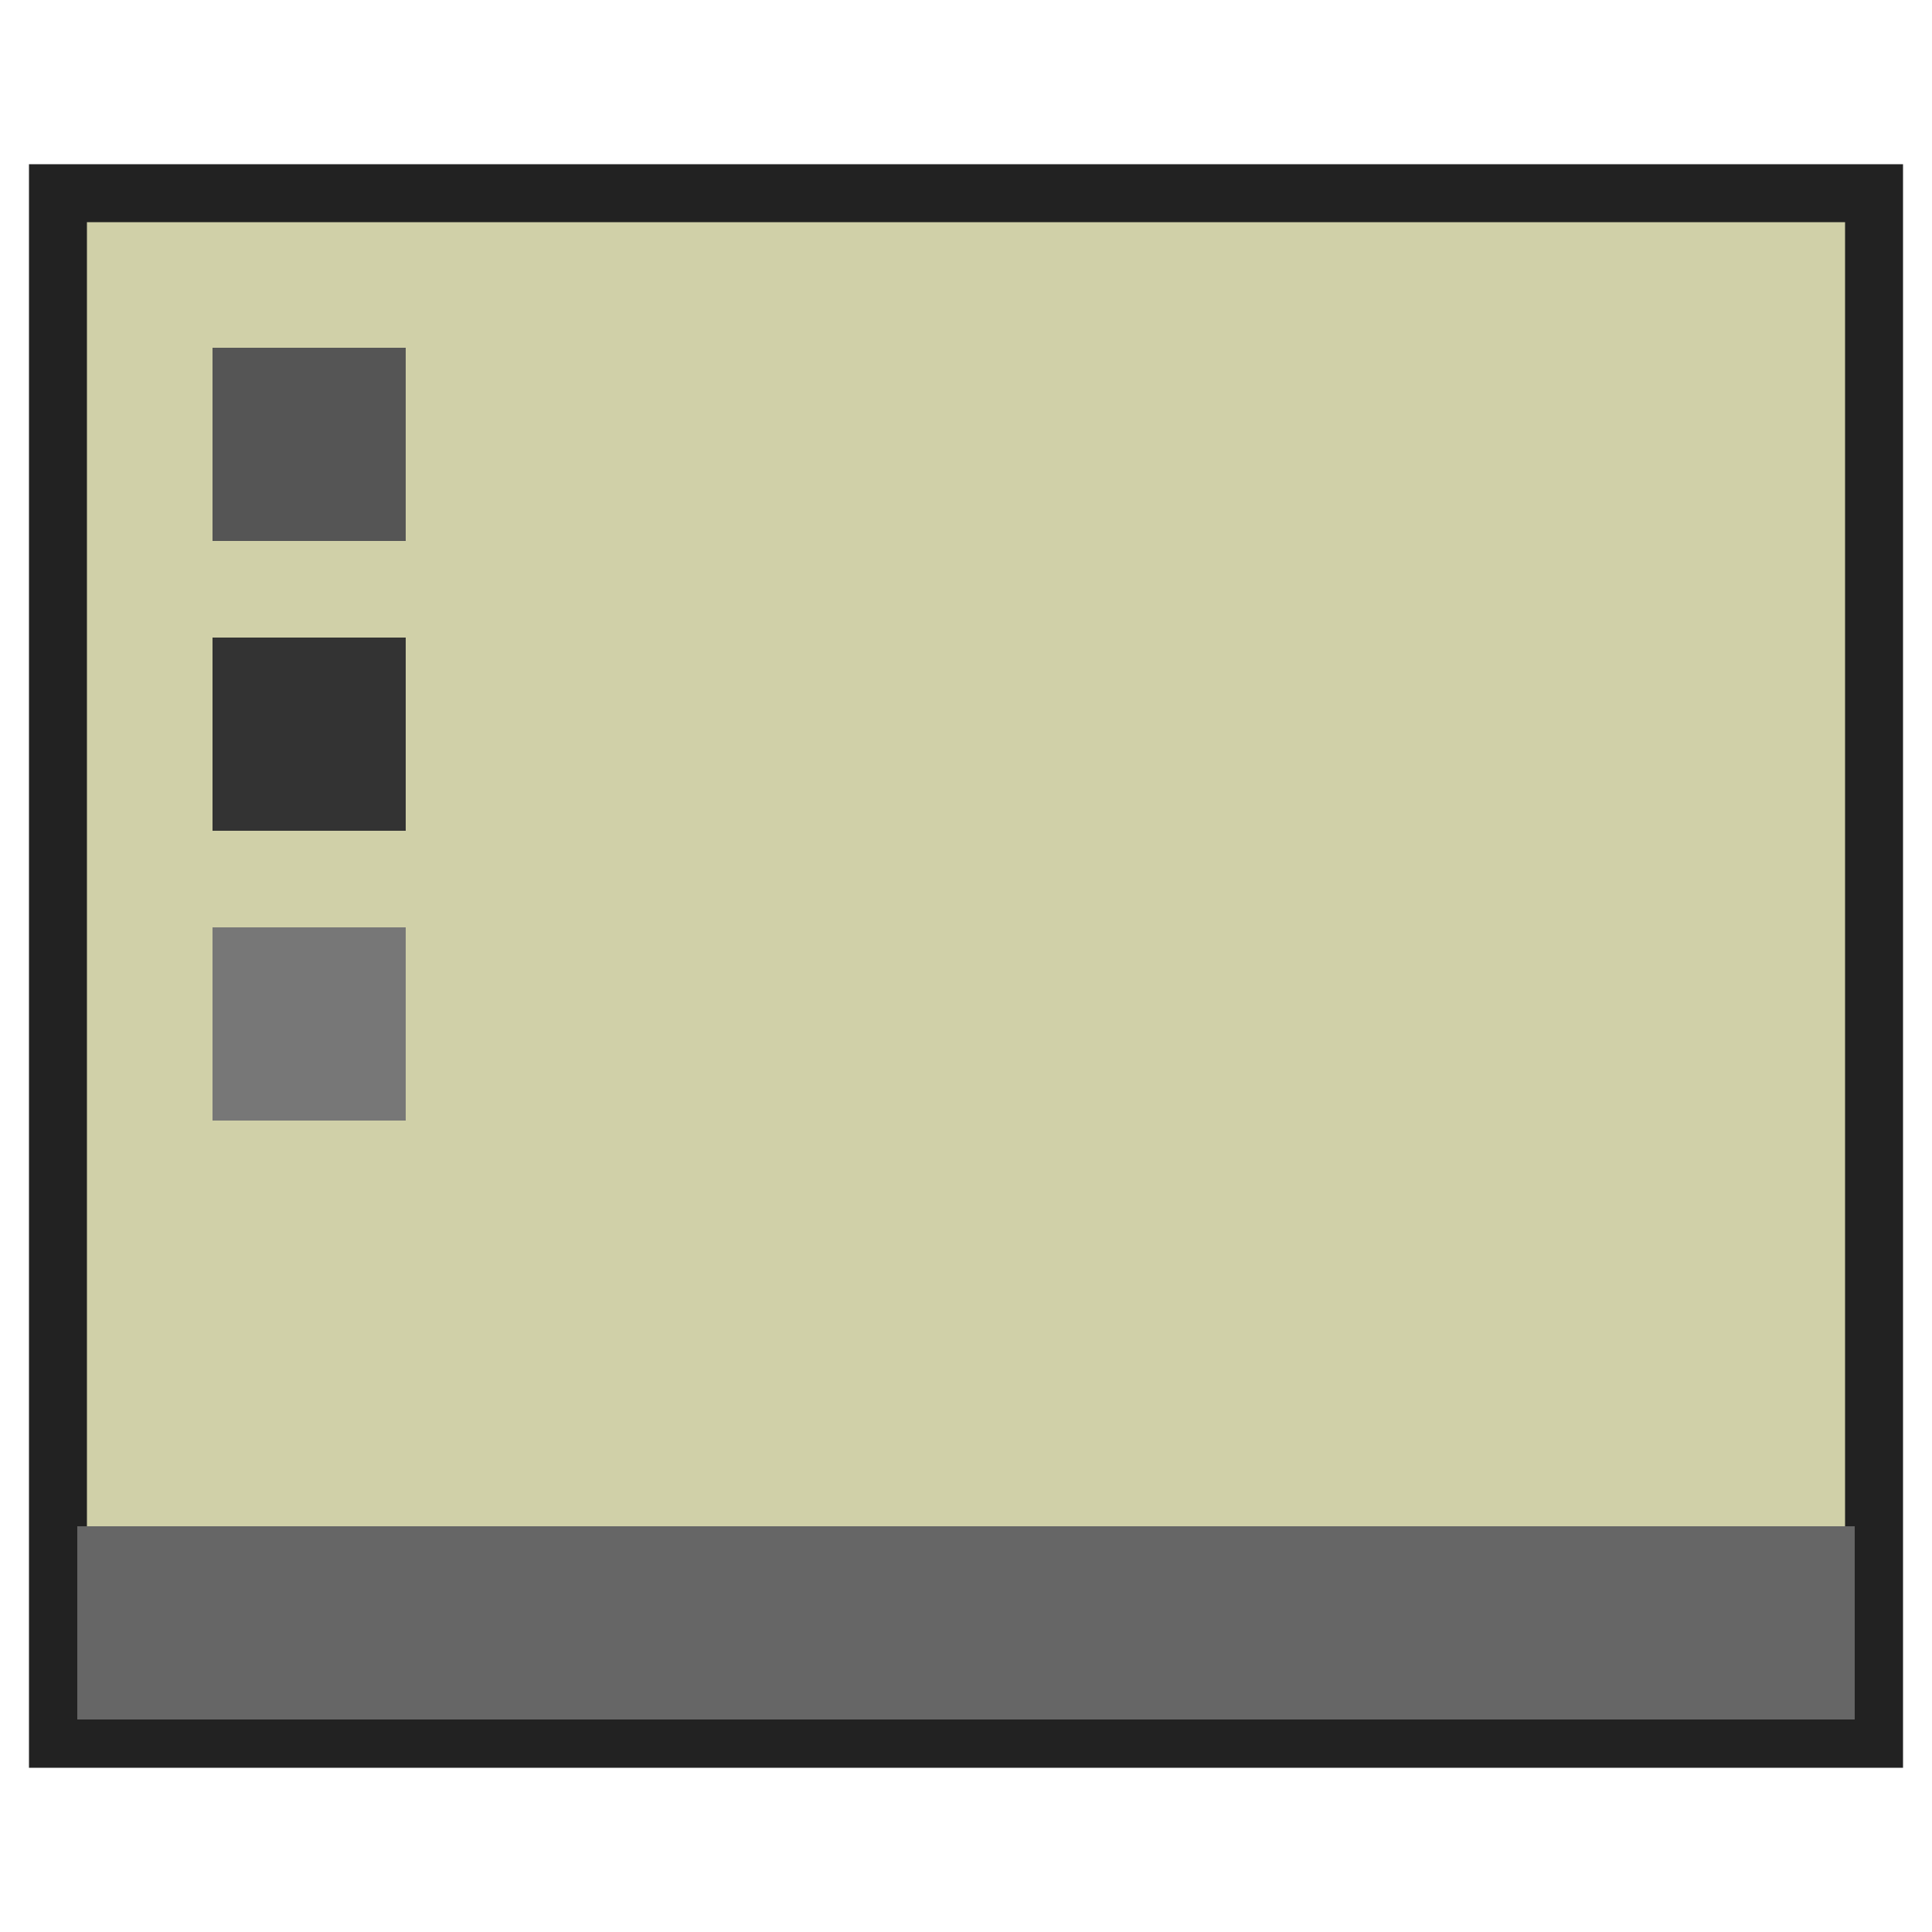
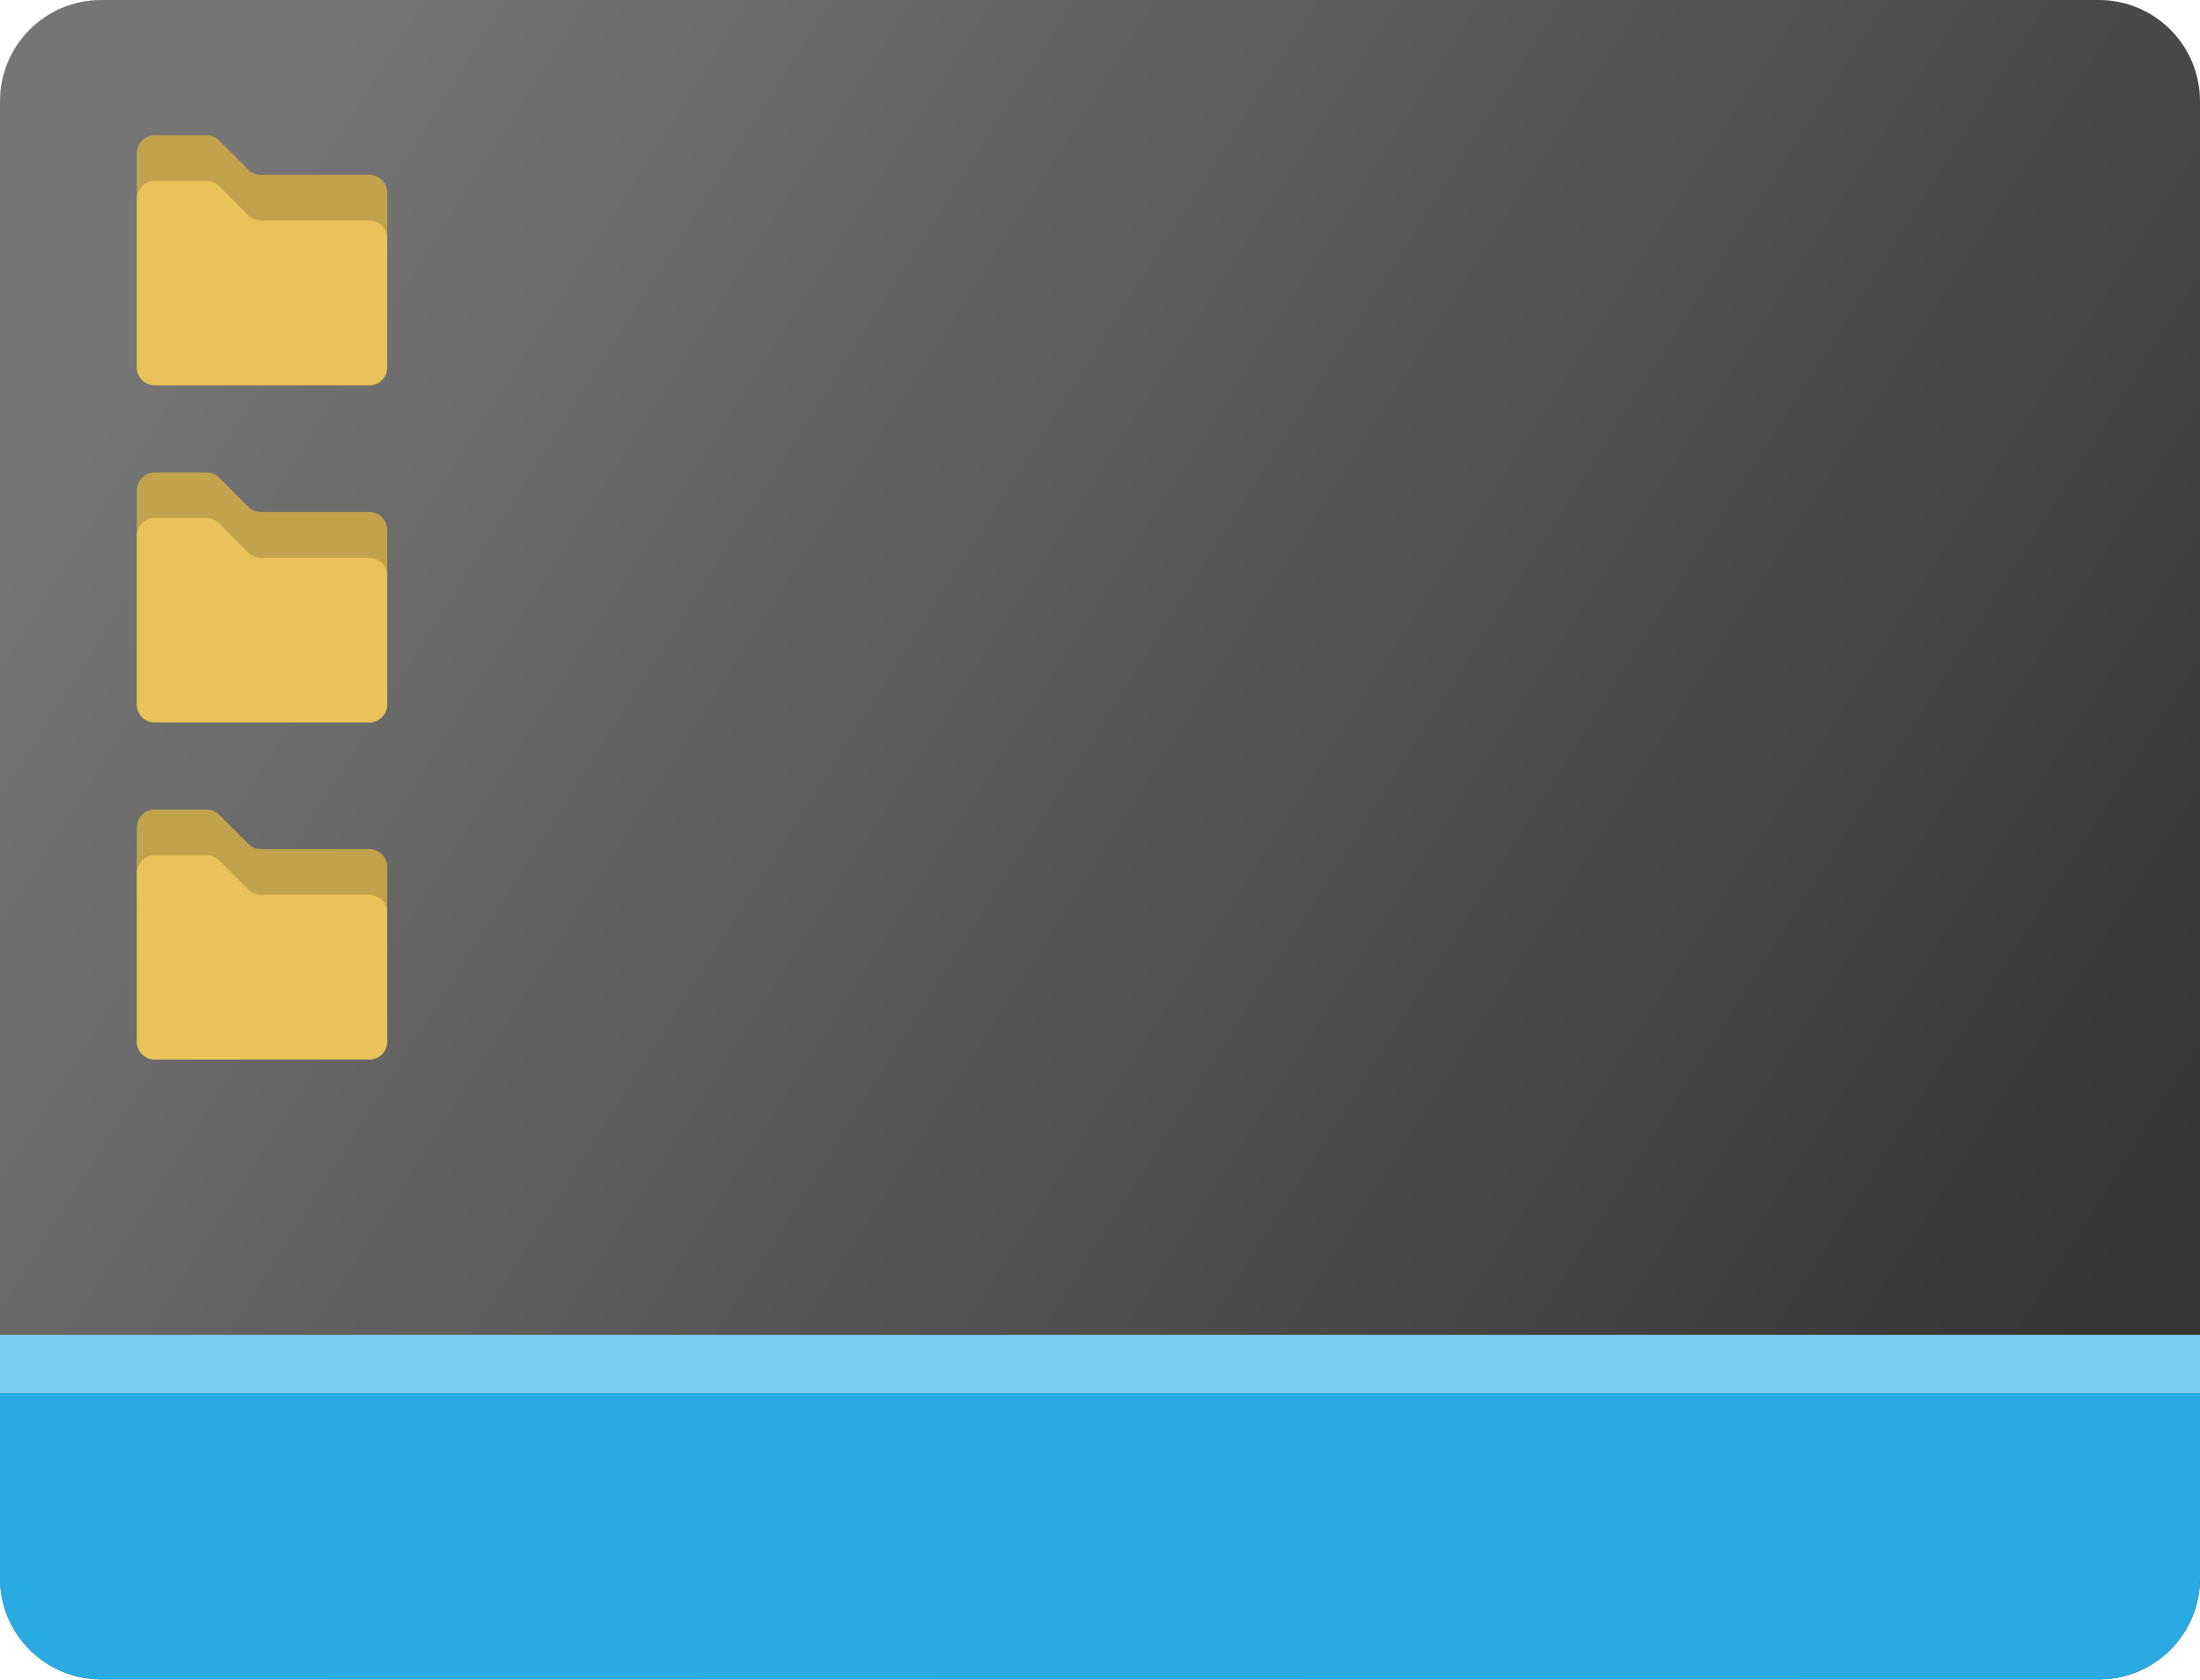
- <svg xmlns="http://www.w3.org/2000/svg" width="100px" height="100px" viewBox="0 0 100 100" version="1.1">
-   <rect style="fill:#D0D0A8;stroke:#222222;stroke-width:3" width="94" height="80" x="3" y="10" />
-   <rect style="fill:#666666" width="92" height="10" x="4" y="79" />
-   <rect style="fill:#555555" width="10" height="10" x="11" y="18" />
-   <rect style="fill:#333333" width="10" height="10" x="11" y="33" />
-   <rect style="fill:#777777" width="10" height="10" x="11" y="48" />
+ <svg xmlns="http://www.w3.org/2000/svg" id="icons" width="519.65" height="396.67" viewBox="0 0 519.65 396.67">
+   <defs>
+     <style>.cls-1{fill:url(#linear-gradient);}.cls-2{fill:#29abe2;}.cls-3{fill:#c2a24b;}.cls-4{fill:#e8c25a;}.cls-5{fill:#7acdf0;}</style>
+     <linearGradient id="linear-gradient" x1="46.17" y1="62.71" x2="476.89" y2="336.12" gradientUnits="userSpaceOnUse">
+       <stop offset="0" stop-color="#757575" />
+       <stop offset="1" stop-color="#363636" />
+     </linearGradient>
+   </defs>
+   <g id="Plexos_Bisel" data-name="Plexos Bisel">
+     <g id="desktop">
+       <rect class="cls-1" width="519.65" height="396.67" rx="23.9" />
+       <path class="cls-2" d="M513.65,384.53H6a6,6,0,0,0-6,6v43.73a23.9,23.9,0,0,0,23.9,23.9H495.75a23.9,23.9,0,0,0,23.9-23.9V390.53A6,6,0,0,0,513.65,384.53Z" transform="translate(0 -61.49)" />
+       <path class="cls-3" d="M91.46,107v41.25a4.24,4.24,0,0,1-3,4.06,4.3,4.3,0,0,1-1.2.17H36.56a4.16,4.16,0,0,1-2.08-.55,4.22,4.22,0,0,1-2.15-3.68V97.66a4.23,4.23,0,0,1,4.23-4.23h12.2a4.2,4.2,0,0,1,3,1.24l6.88,6.88a4.25,4.25,0,0,0,3,1.24H87.24A4.21,4.21,0,0,1,91.46,107Z" transform="translate(0 -61.49)" />
+       <path class="cls-3" d="M91.46,186.64v41.24a4.24,4.24,0,0,1-3,4.06,4.3,4.3,0,0,1-1.2.17H36.56a4.21,4.21,0,0,1-4.23-4.23V177.29a4.23,4.23,0,0,1,4.23-4.23h12.2a4.24,4.24,0,0,1,3,1.24l6.88,6.88a4.25,4.25,0,0,0,3,1.24H87.24A4.22,4.22,0,0,1,91.46,186.64Z" transform="translate(0 -61.49)" />
+       <path class="cls-3" d="M91.46,266.27v41.24a4.24,4.24,0,0,1-3,4.06,4.3,4.3,0,0,1-1.2.17H36.56a4.21,4.21,0,0,1-4.23-4.23V256.92a4.23,4.23,0,0,1,4.23-4.23h12.2a4.24,4.24,0,0,1,3,1.24l6.88,6.88a4.25,4.25,0,0,0,3,1.24H87.24A4.22,4.22,0,0,1,91.46,266.27Z" transform="translate(0 -61.49)" />
+       <path class="cls-4" d="M91.46,117.79v30.46a4.24,4.24,0,0,1-3,4.06,4.3,4.3,0,0,1-1.2.17H36.56a4.16,4.16,0,0,1-2.08-.55,4.22,4.22,0,0,1-2.15-3.68V108.44a4.23,4.23,0,0,1,4.23-4.23h12.2a4.24,4.24,0,0,1,3,1.24l6.88,6.88a4.25,4.25,0,0,0,3,1.24H87.24A4.22,4.22,0,0,1,91.46,117.79Z" transform="translate(0 -61.49)" />
+       <path class="cls-4" d="M91.46,197.42v30.46a4.24,4.24,0,0,1-3,4.06,4.3,4.3,0,0,1-1.2.17H36.56a4.21,4.21,0,0,1-4.23-4.23V188.07a4.23,4.23,0,0,1,4.23-4.23h12.2a4.24,4.24,0,0,1,3,1.24L58.63,192a4.25,4.25,0,0,0,3,1.24H87.24A4.22,4.22,0,0,1,91.46,197.42Z" transform="translate(0 -61.49)" />
+       <path class="cls-4" d="M91.46,277.05v30.46a4.24,4.24,0,0,1-3,4.06,4.3,4.3,0,0,1-1.2.17H36.56a4.21,4.21,0,0,1-4.23-4.23V267.7a4.23,4.23,0,0,1,4.23-4.23h12.2a4.24,4.24,0,0,1,3,1.24l6.88,6.88a4.2,4.2,0,0,0,3,1.24H87.24A4.22,4.22,0,0,1,91.46,277.05Z" transform="translate(0 -61.49)" />
+       <rect class="cls-5" y="315.28" width="519.65" height="13.76" />
+     </g>
+   </g>
</svg>
